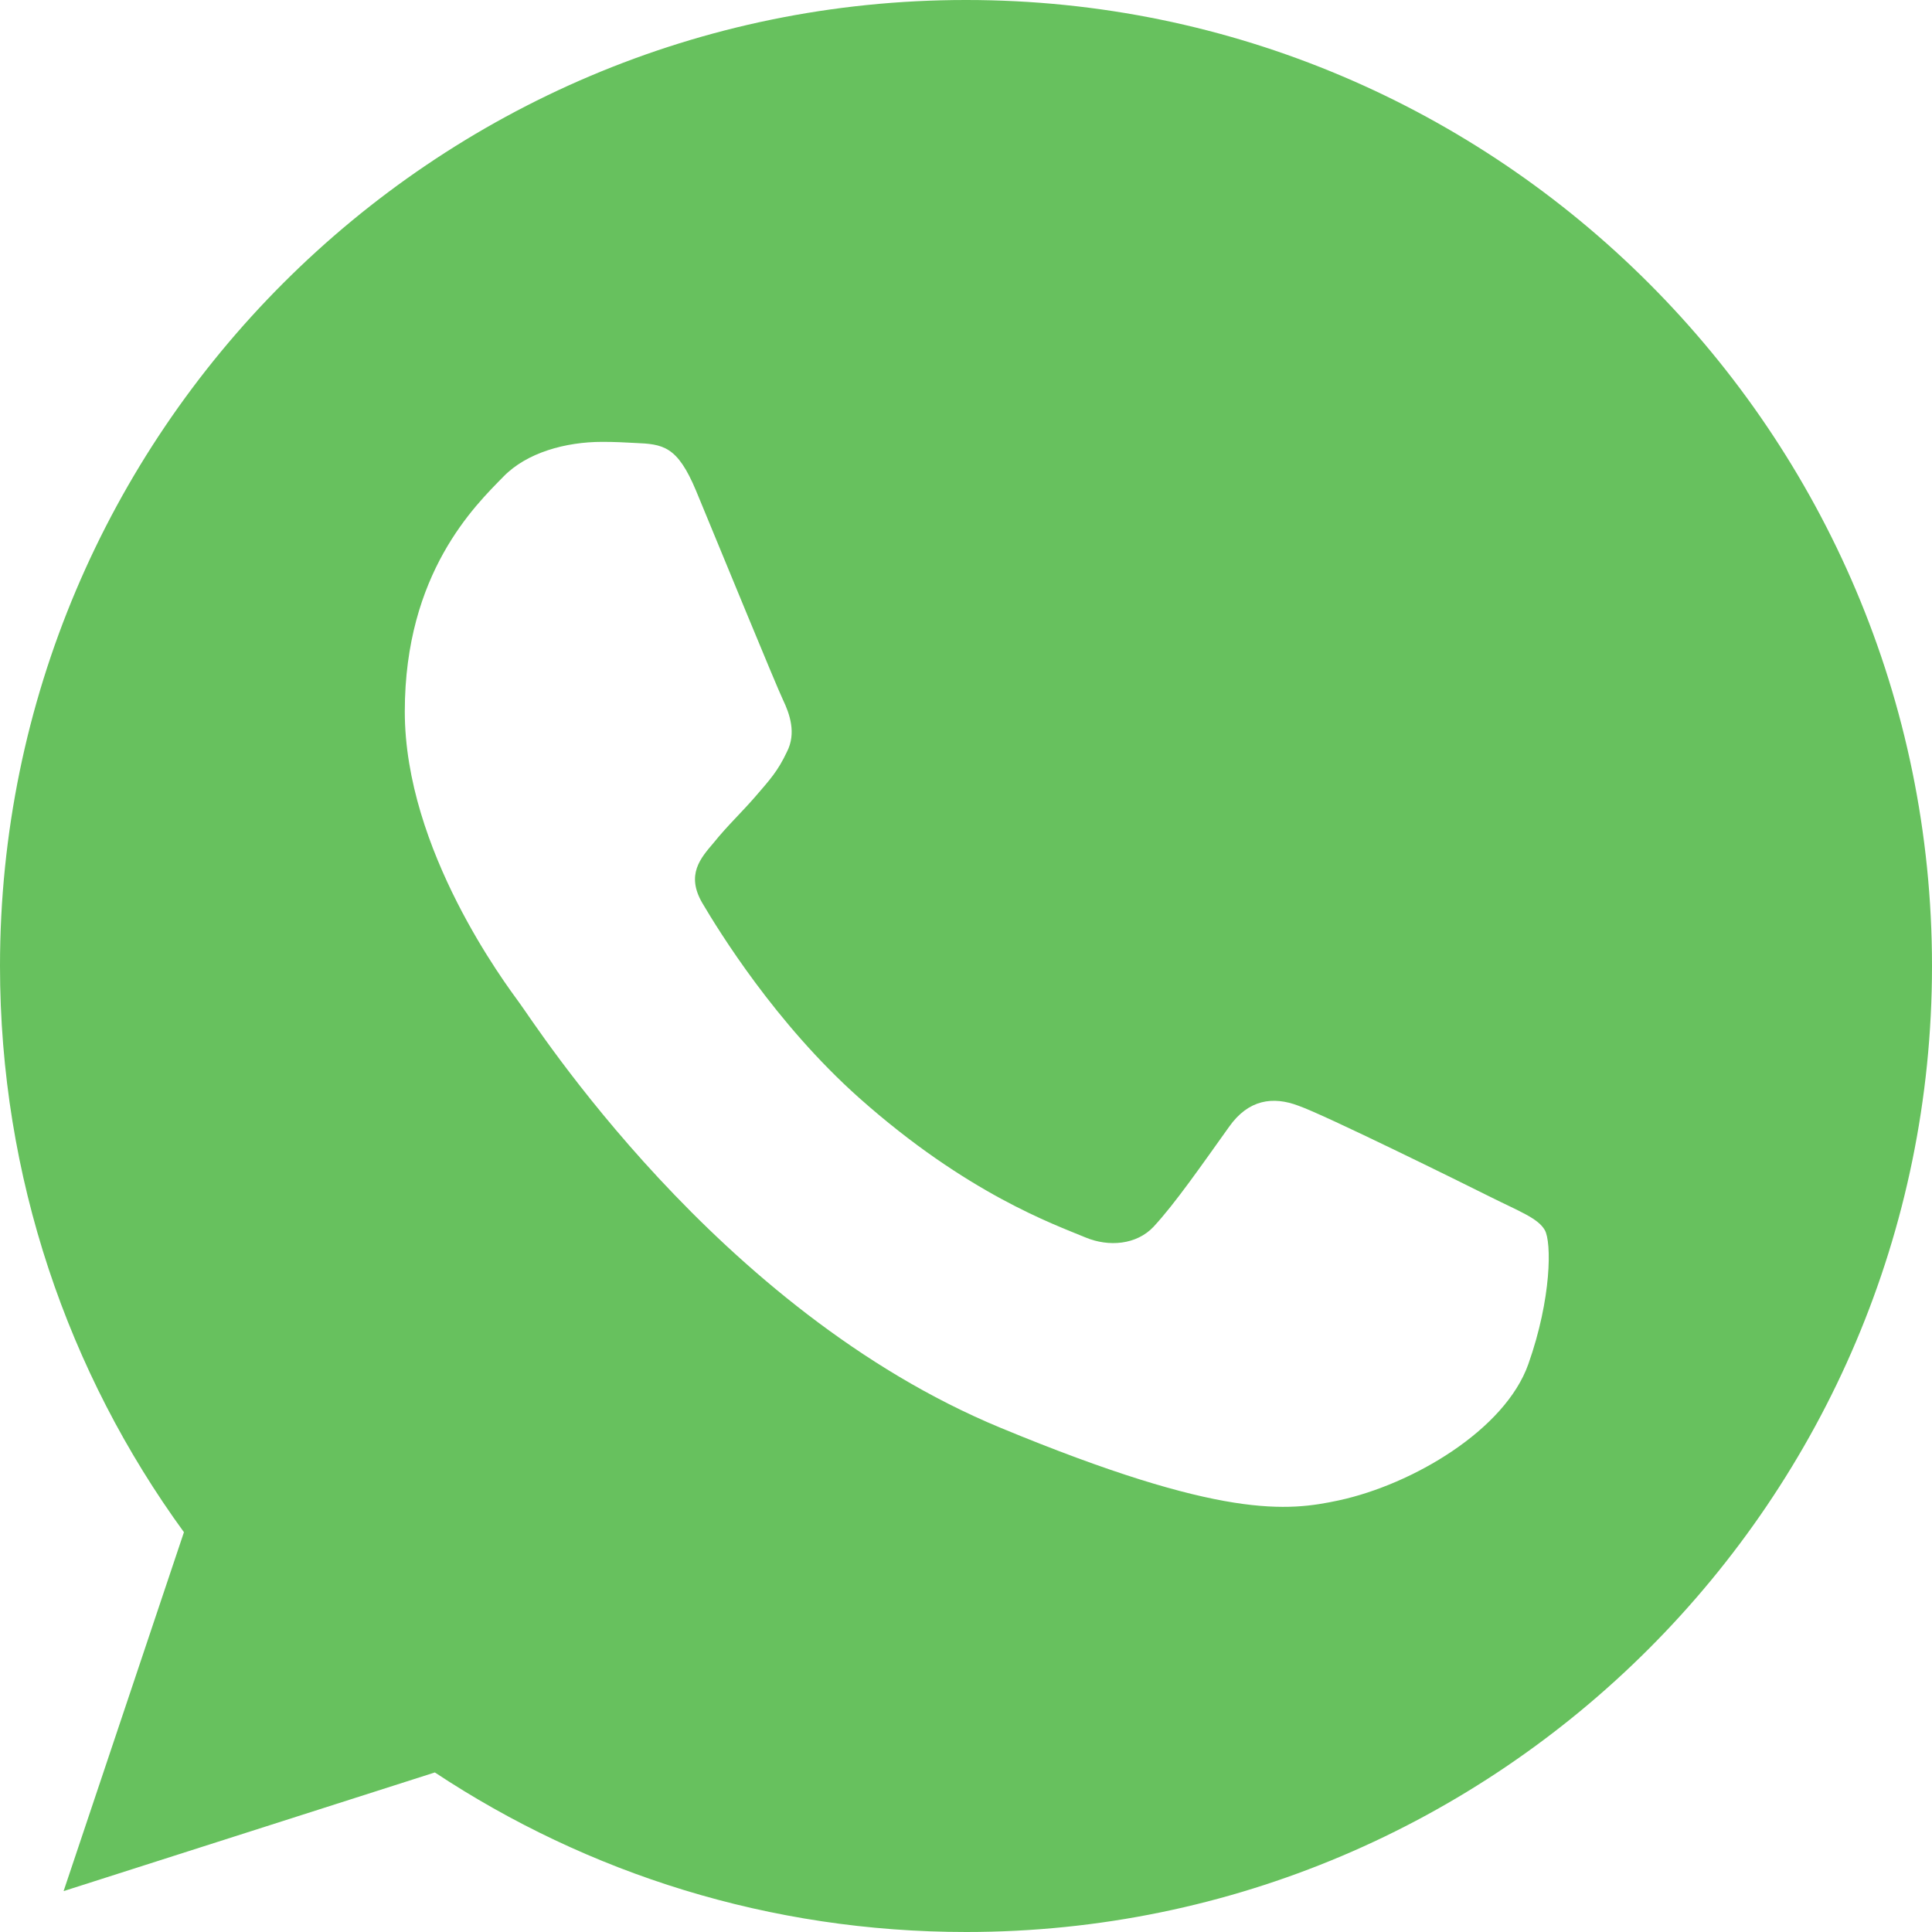
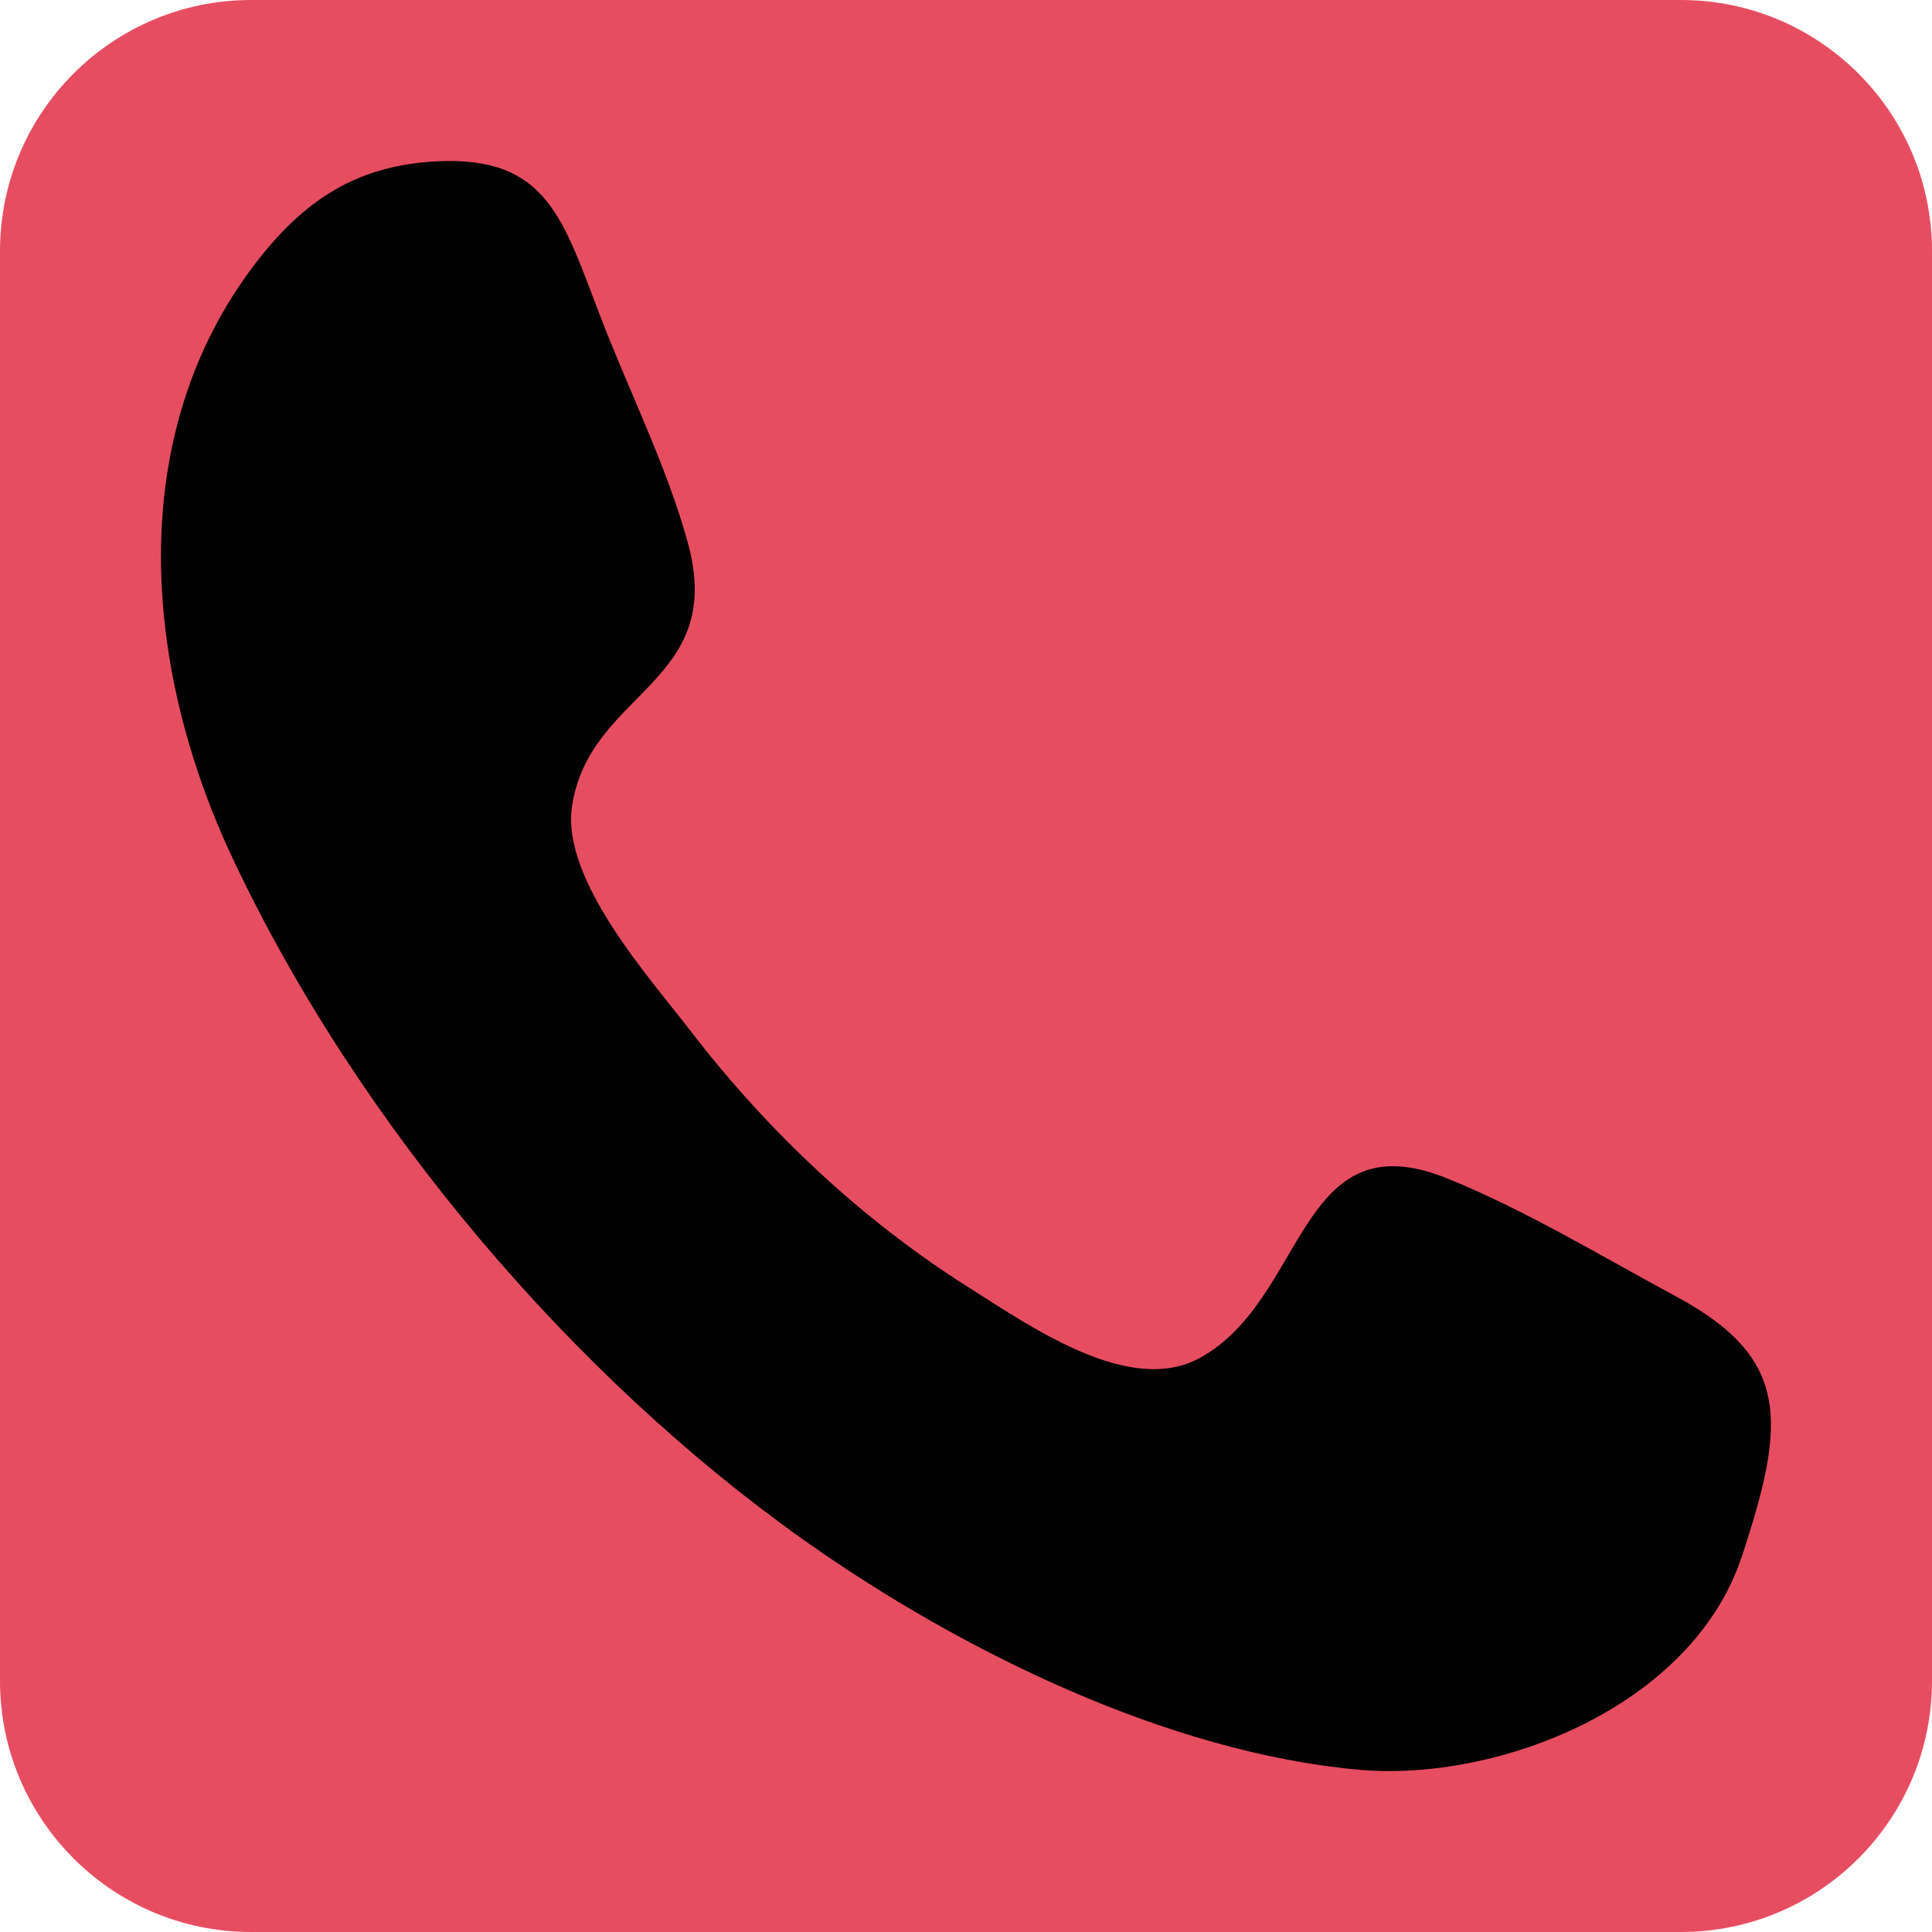
- <svg xmlns="http://www.w3.org/2000/svg" width="800px" height="800px" viewBox="0 0 48 48" version="1.1">
-   <defs>
- 
- </defs>
-   <g id="Icons" stroke="none" stroke-width="1" fill="none" fill-rule="evenodd">
-     <g id="Color-" transform="translate(-700, -360)" fill="#67C15E">
-       <path d="M723.993,360 C710.762,360 700,370.765 700,384 C700,389.248 701.693,394.116 704.57,398.067 L701.58,406.984 L710.804,404.036 C714.599,406.547 719.126,408 724.007,408 C737.238,408 748,397.234 748,384 C748,370.766 737.238,360 724.007,360 L723.993,360 L723.993,360 Z M717.293,372.191 C716.827,371.076 716.475,371.034 715.77,371.005 C715.53,370.991 715.262,370.978 714.966,370.978 C714.048,370.978 713.089,371.246 712.511,371.838 C711.806,372.558 710.057,374.236 710.057,377.679 C710.057,381.122 712.568,384.452 712.906,384.918 C713.259,385.383 717.801,392.55 724.853,395.471 C730.368,397.757 732.005,397.545 733.26,397.277 C735.094,396.882 737.393,395.527 737.971,393.891 C738.55,392.254 738.55,390.857 738.38,390.561 C738.211,390.265 737.745,390.096 737.04,389.743 C736.335,389.39 732.907,387.697 732.258,387.471 C731.624,387.231 731.017,387.316 730.538,387.993 C729.861,388.939 729.198,389.898 728.662,390.476 C728.239,390.928 727.547,390.985 726.969,390.744 C726.193,390.42 724.021,389.658 721.341,387.273 C719.267,385.425 717.857,383.126 717.448,382.434 C717.039,381.729 717.406,381.32 717.73,380.939 C718.083,380.501 718.421,380.191 718.774,379.782 C719.126,379.373 719.324,379.161 719.55,378.681 C719.79,378.216 719.62,377.736 719.451,377.383 C719.282,377.03 717.871,373.587 717.293,372.191 Z" id="Whatsapp">
- 
- </path>
+ <svg xmlns="http://www.w3.org/2000/svg" width="800px" height="800px" viewBox="-1.5 -1.5 18.00 18.00" version="1.1" fill="#000000">
+   <g id="SVGRepo_bgCarrier" stroke-width="0">
+     <rect x="-1.5" y="-1.5" width="18.00" height="18.00" rx="2.34" fill="#e74d61" strokewidth="0" />
+   </g>
+   <g id="SVGRepo_tracerCarrier" stroke-linecap="round" stroke-linejoin="round" />
+   <g id="SVGRepo_iconCarrier">
+     <defs> </defs>
+     <g id="Page-1" stroke="none" stroke-width="1" fill="none" fill-rule="evenodd">
+       <g id="Dribbble-Light-Preview" transform="translate(-103, -7321)" fill="#000000">
+         <g id="icons" transform="translate(56, 160)">
+           <path d="M61.73,7173.996 C61.267,7175.403 59.453,7176.105 58.157,7175.988 C56.387,7175.828 54.461,7174.889 52.999,7173.855 C50.85,7172.335 48.837,7169.984 47.664,7167.489 C46.835,7165.726 46.649,7163.558 47.882,7161.951 C48.338,7161.357 48.831,7161.04 49.572,7161.003 C50.6,7160.953 50.744,7161.541 51.097,7162.457 C51.36,7163.142 51.711,7163.841 51.907,7164.551 C52.274,7165.876 50.991,7165.931 50.829,7167.014 C50.728,7167.697 51.556,7168.613 51.93,7169.1 C52.663,7170.054 53.544,7170.877 54.538,7171.503 C55.107,7171.862 56.026,7172.509 56.678,7172.152 C57.682,7171.602 57.587,7169.909 58.991,7170.482 C59.718,7170.778 60.422,7171.205 61.116,7171.579 C62.189,7172.156 62.139,7172.754 61.73,7173.996 C61.424,7174.924 62.036,7173.068 61.73,7173.996" id="call-[#192]"> </path>
+         </g>
+       </g>
    </g>
  </g>
</svg>
